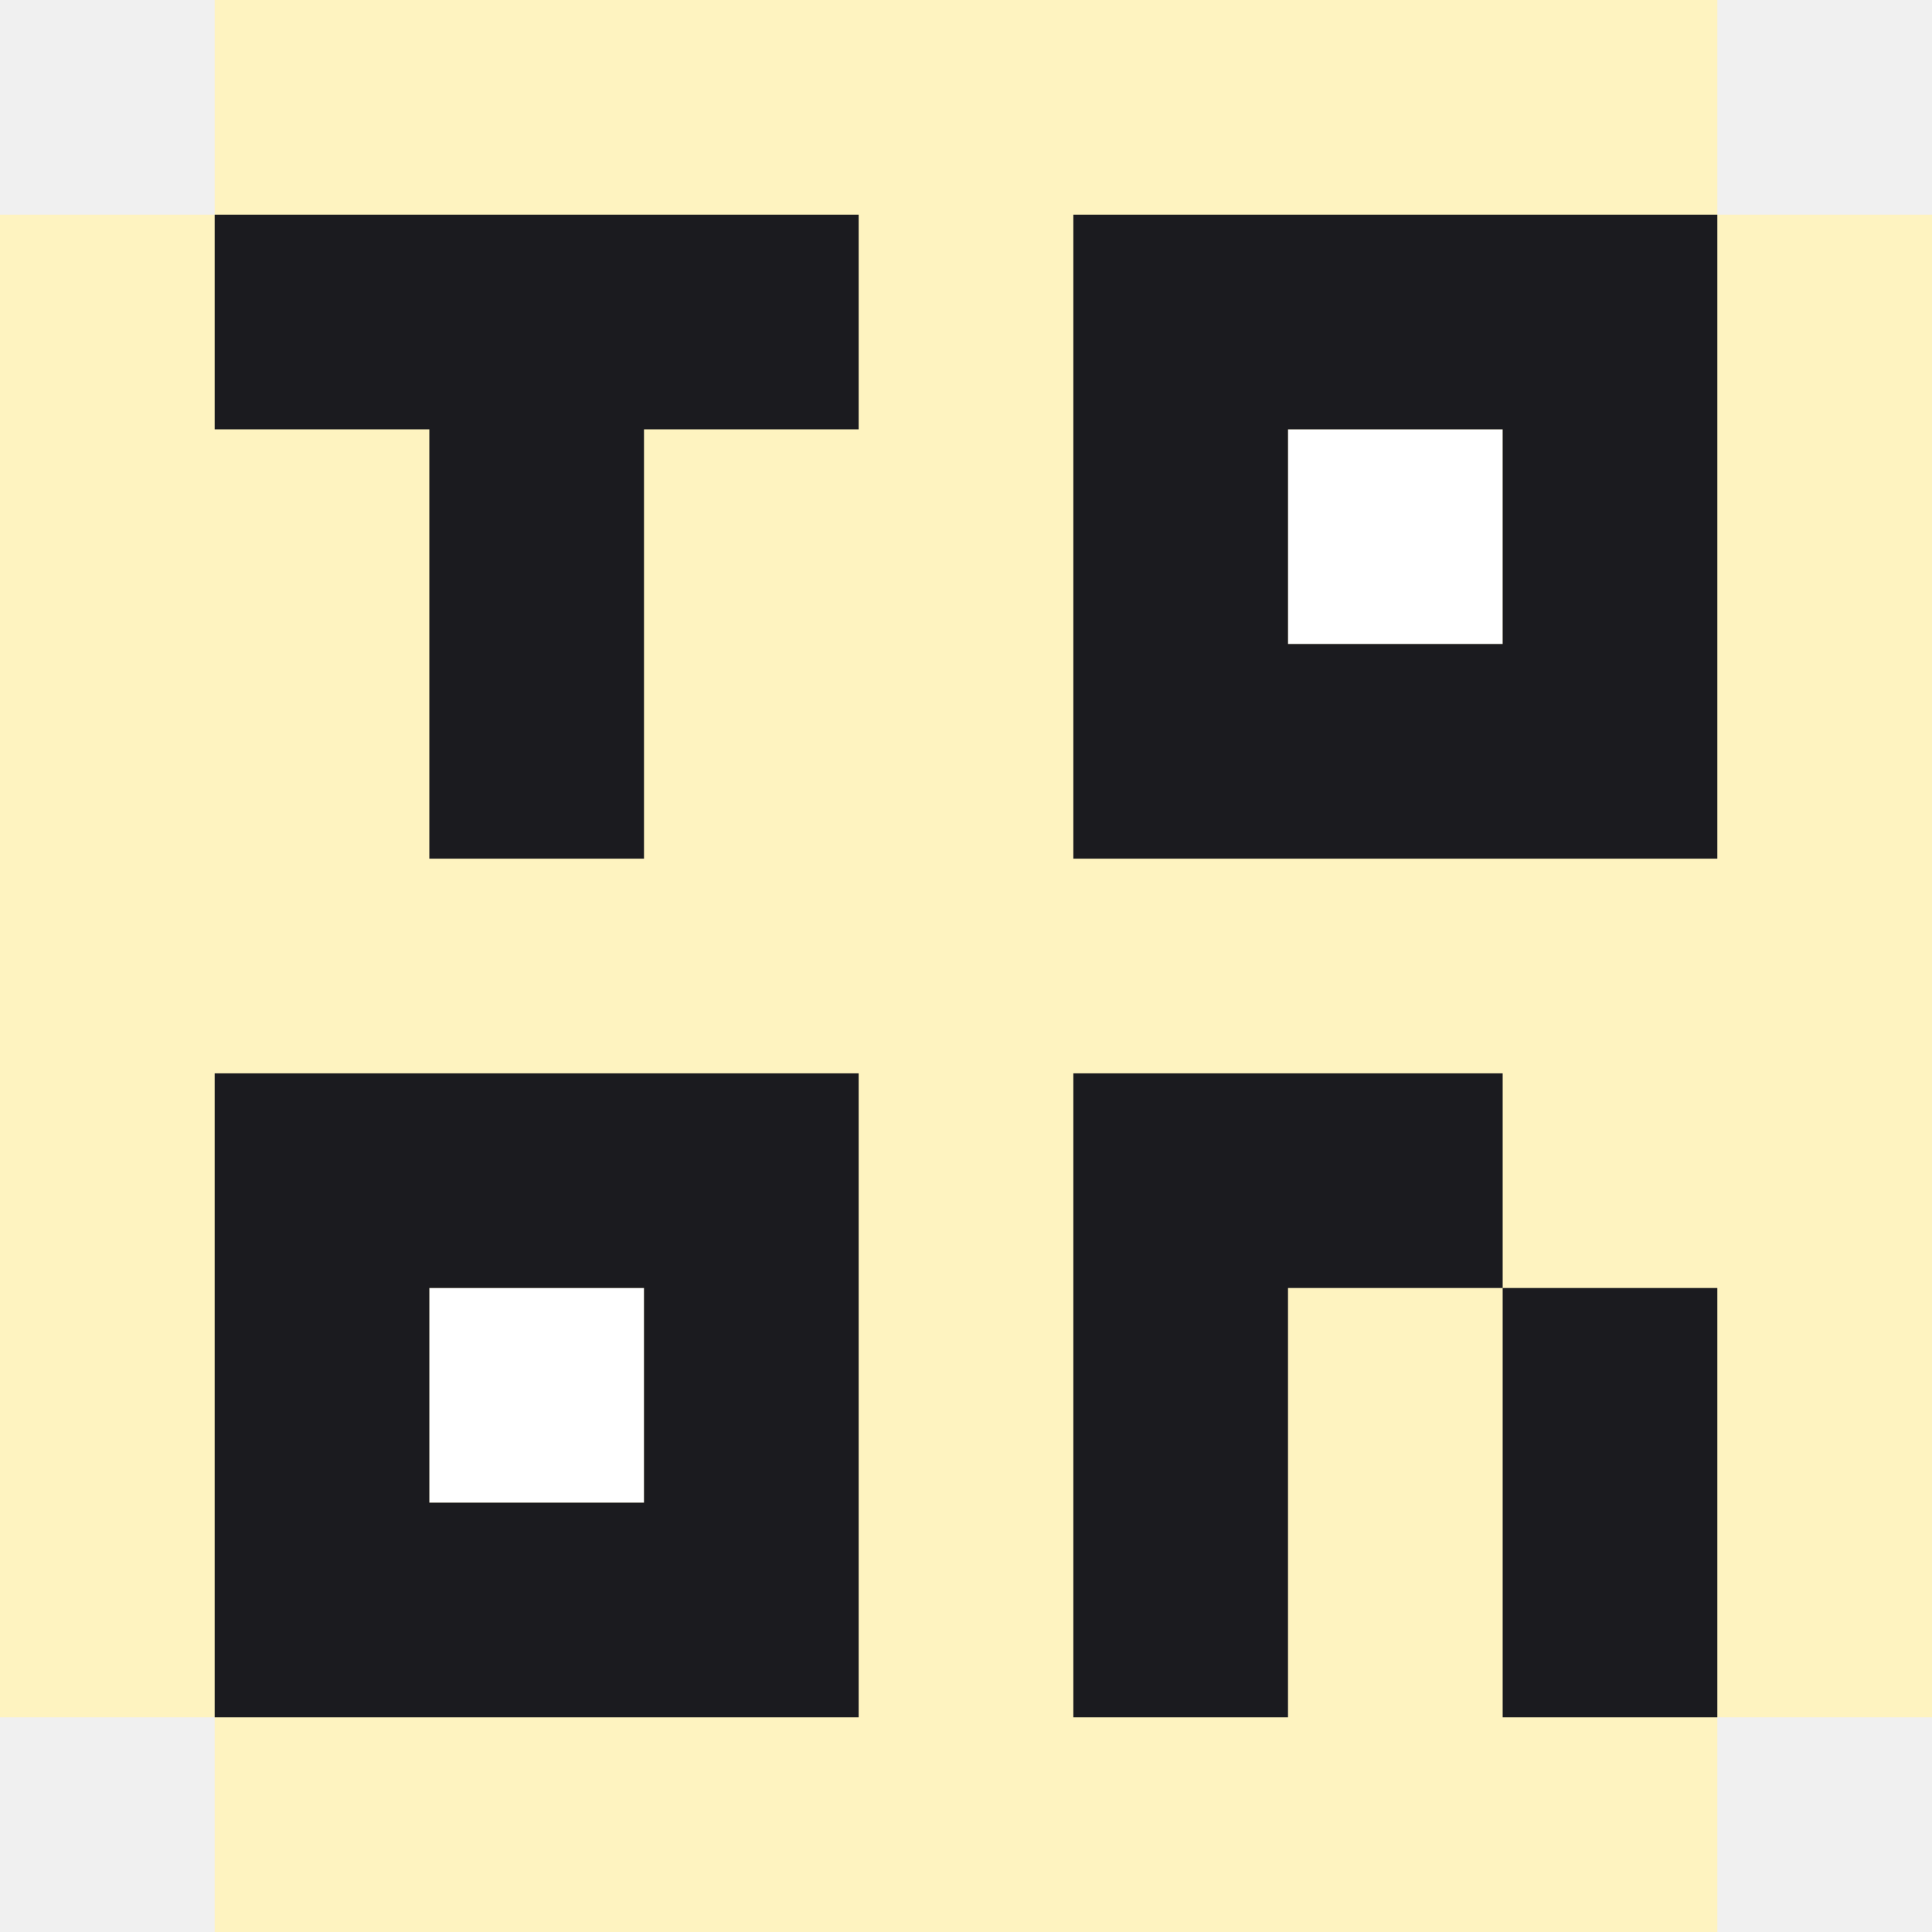
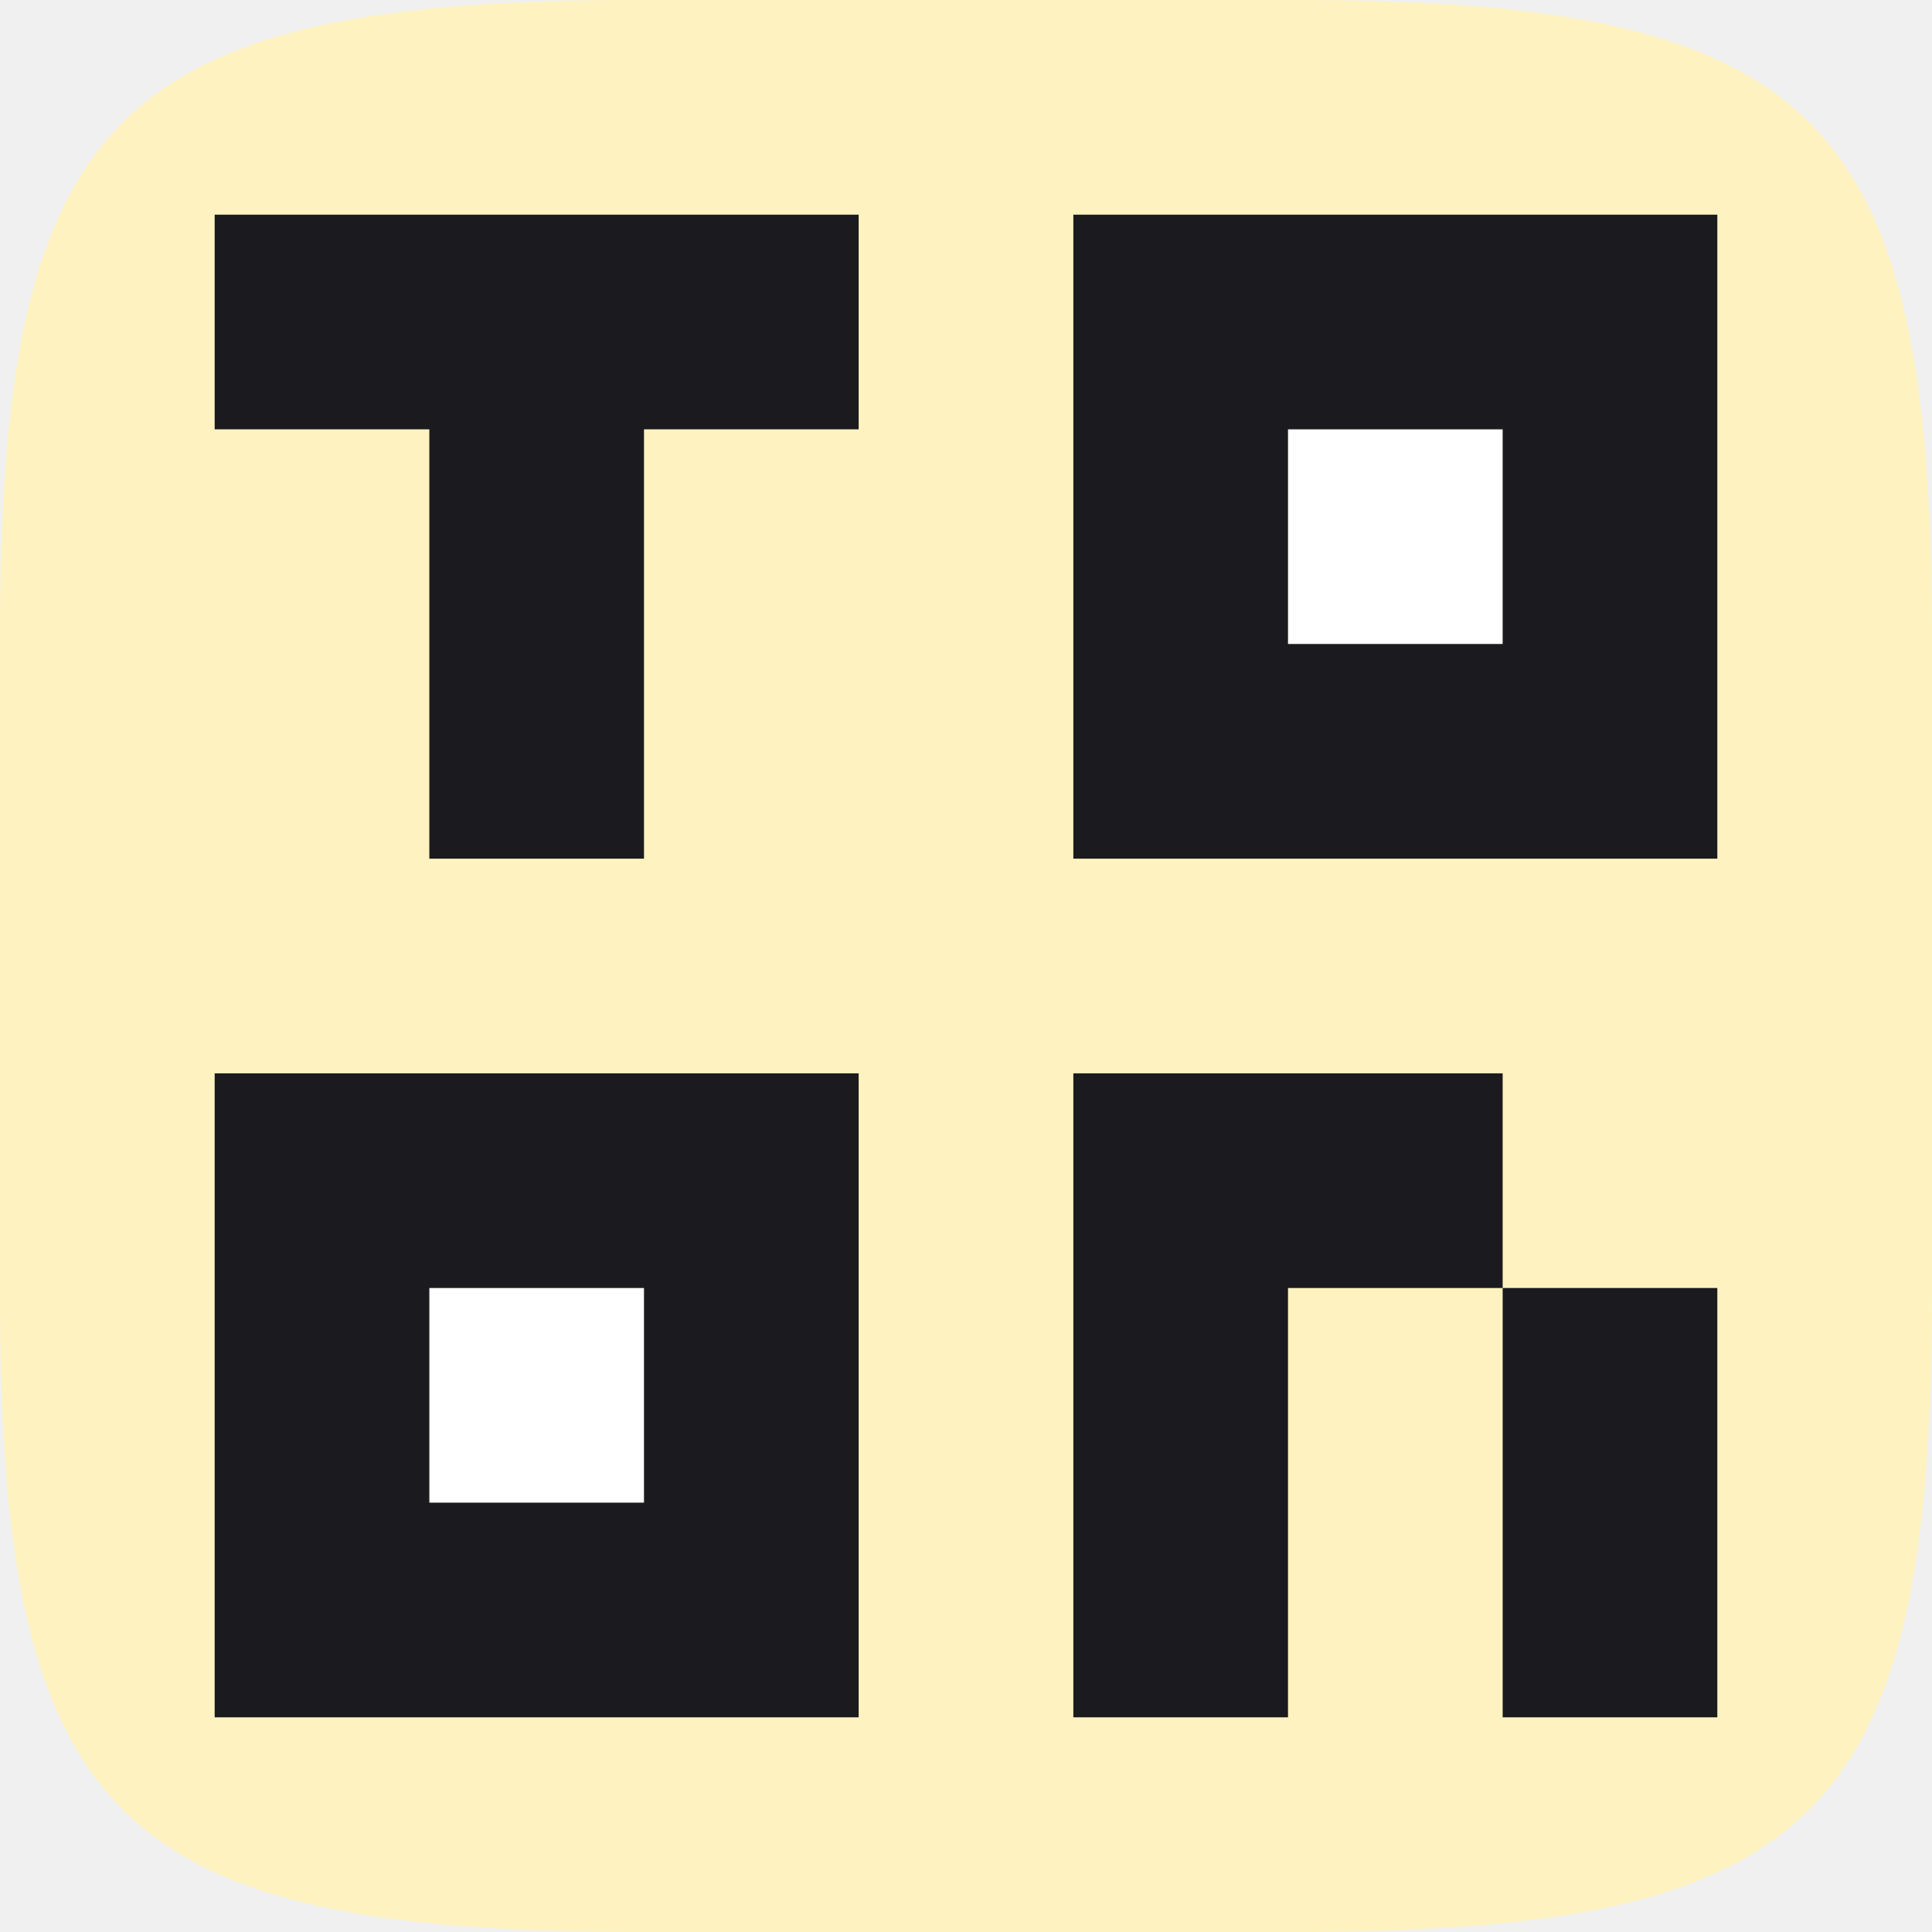
<svg xmlns="http://www.w3.org/2000/svg" fill="none" viewBox="0 0 180 180">
  <g clip-path="url(#a)">
-     <path fill="#fef3c0" d="M160 20h20v140h-20v20H20v-20H0V20h20V0h140z" />
+     <path fill="#fef3c0" d="M0 59.76C0 10.548 10.548 0 59.76 0h60.48C169.452 0 180 10.548 180 59.76v60.48c0 49.212-10.548 59.76-59.76 59.76H59.76C10.548 180 0 169.452 0 120.24z" />
    <path fill="#fff" d="M120 40h20v20h-20z" />
    <path fill="#1b1b1f" d="M160 80h-60V20h60zm-40-20h20V40h-20zM140 100v20h-20v40h-20v-60zm20 60h-20v-40h20z" />
    <path fill="#fff" d="M40 120h20v20H40z" />
    <path fill="#1b1b1f" d="M80 160H20v-60h60zm-40-20h20v-20H40zM60 80H40V40H20V20h60v20H60z" />
  </g>
  <defs>
    <clipPath id="a">
      <path fill="#fff" d="M0 0h180v180H0z" />
    </clipPath>
  </defs>
</svg>
